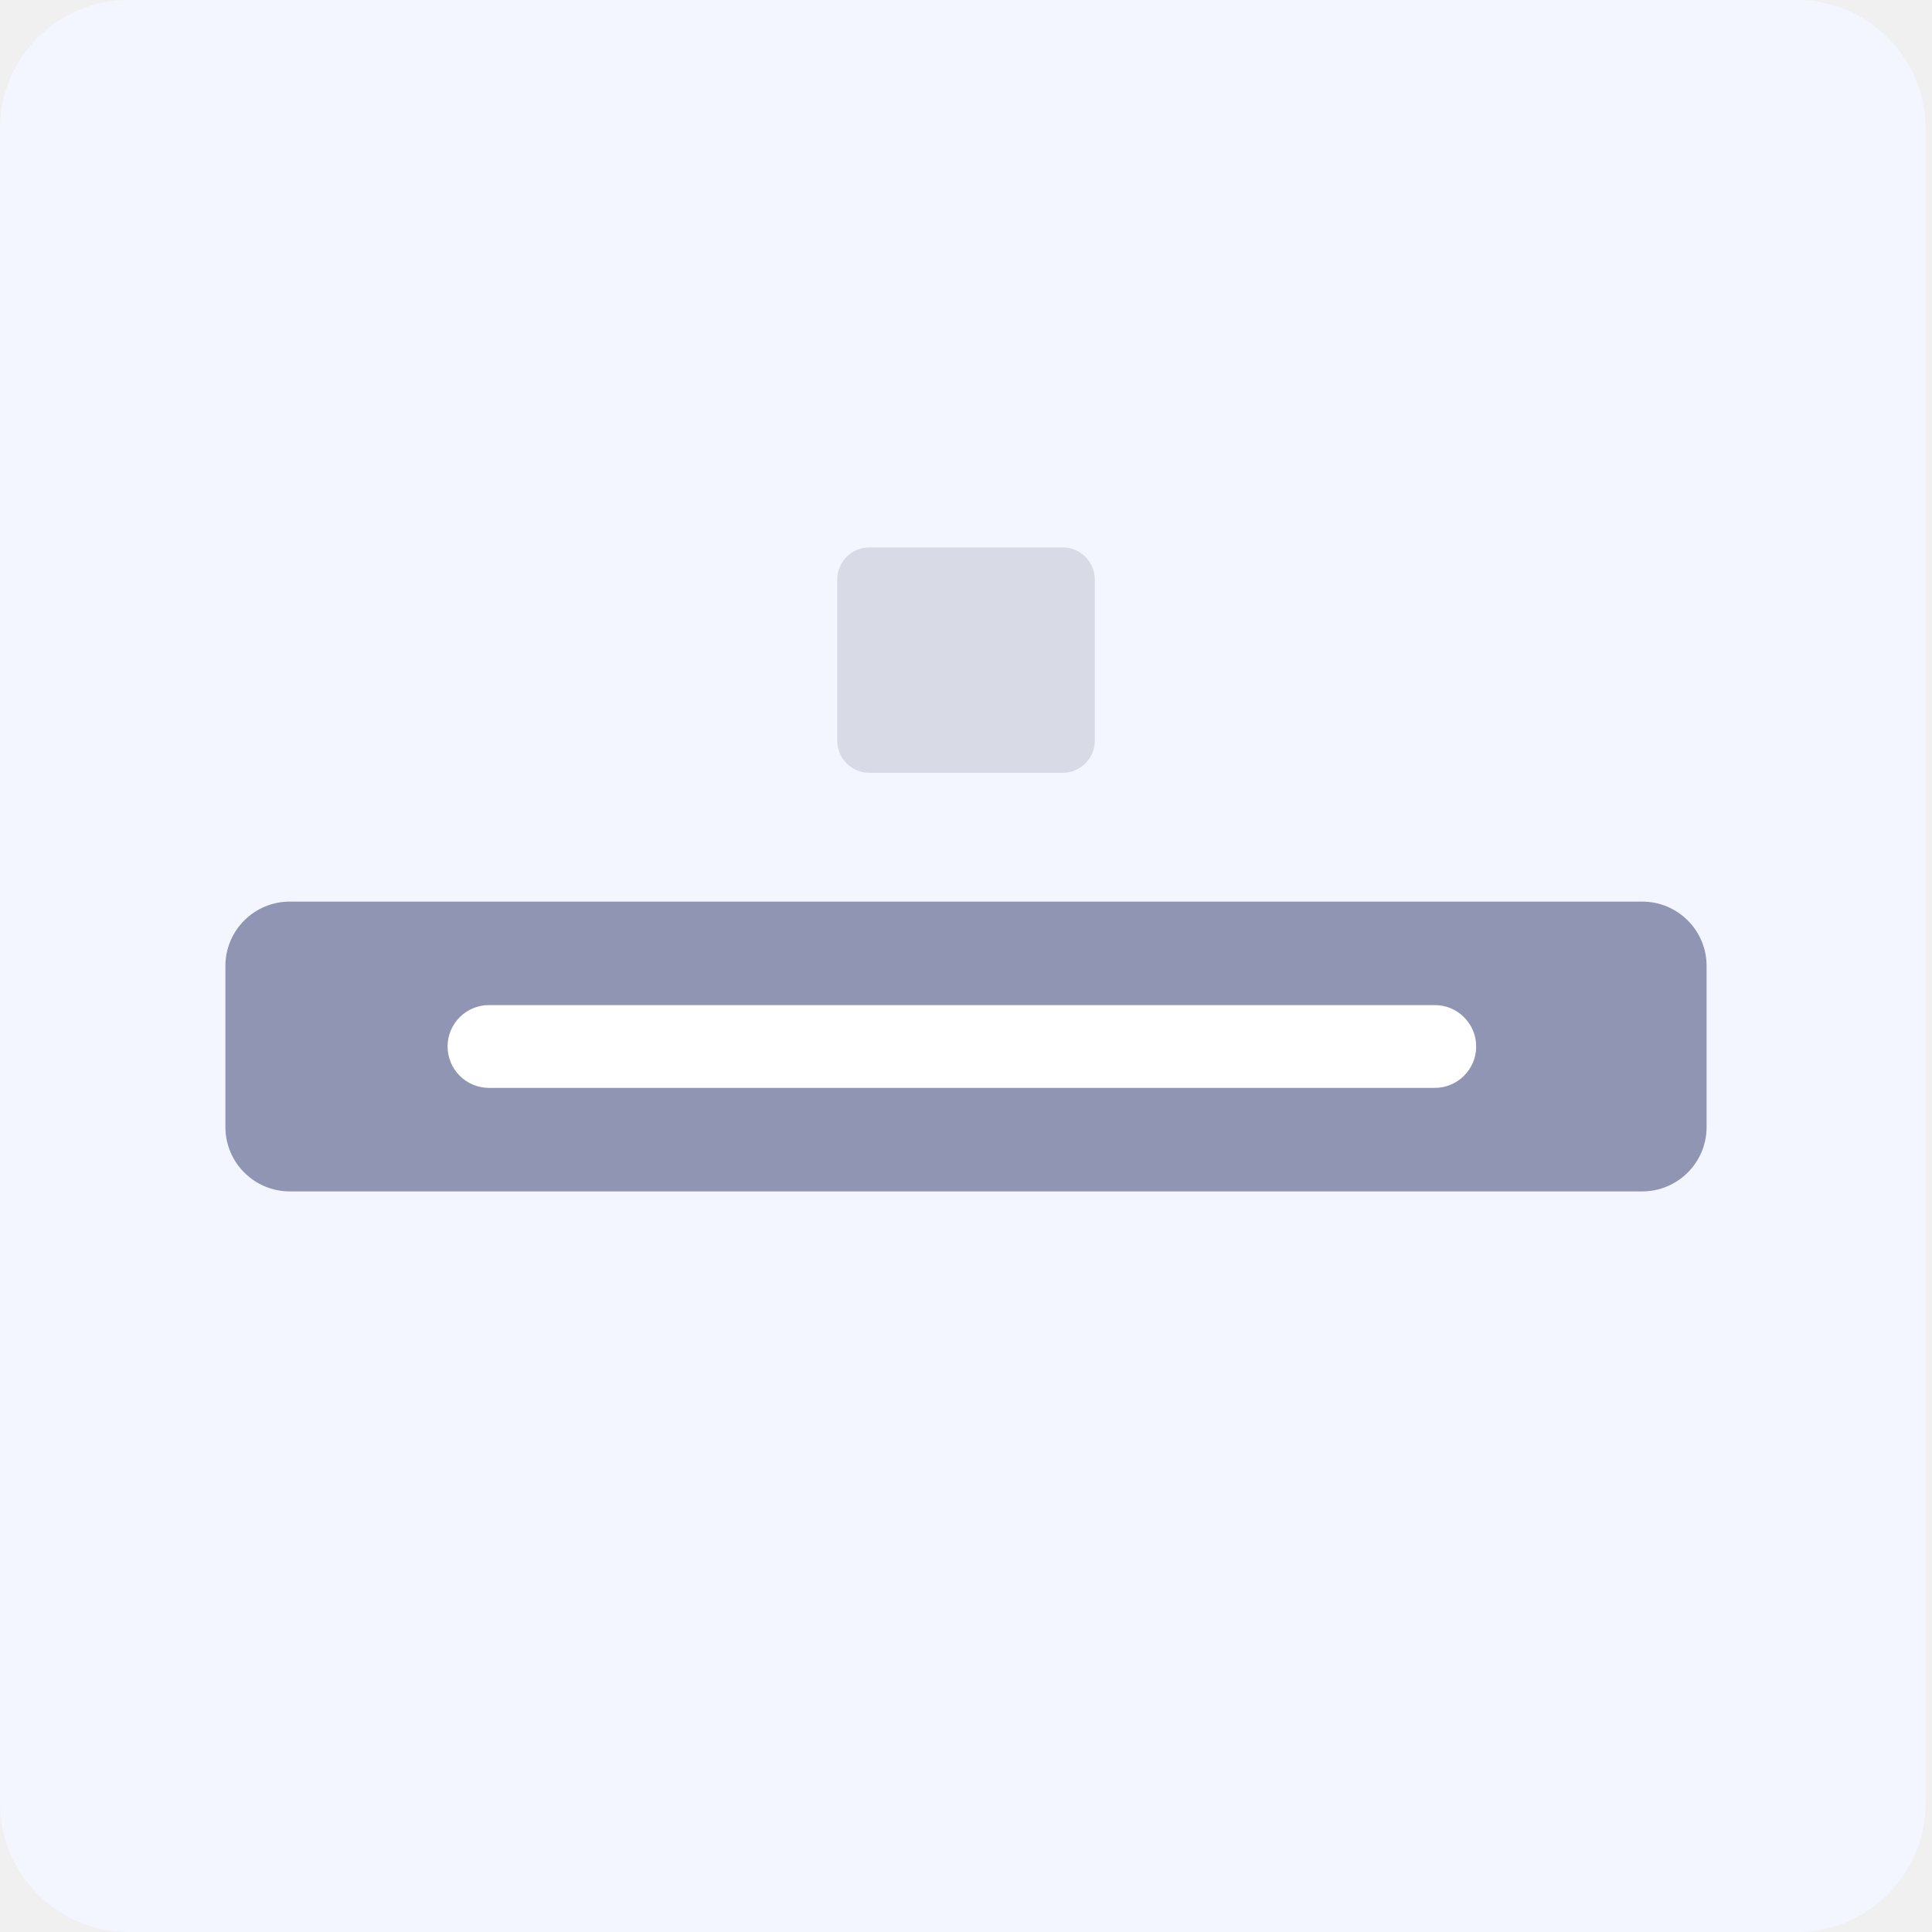
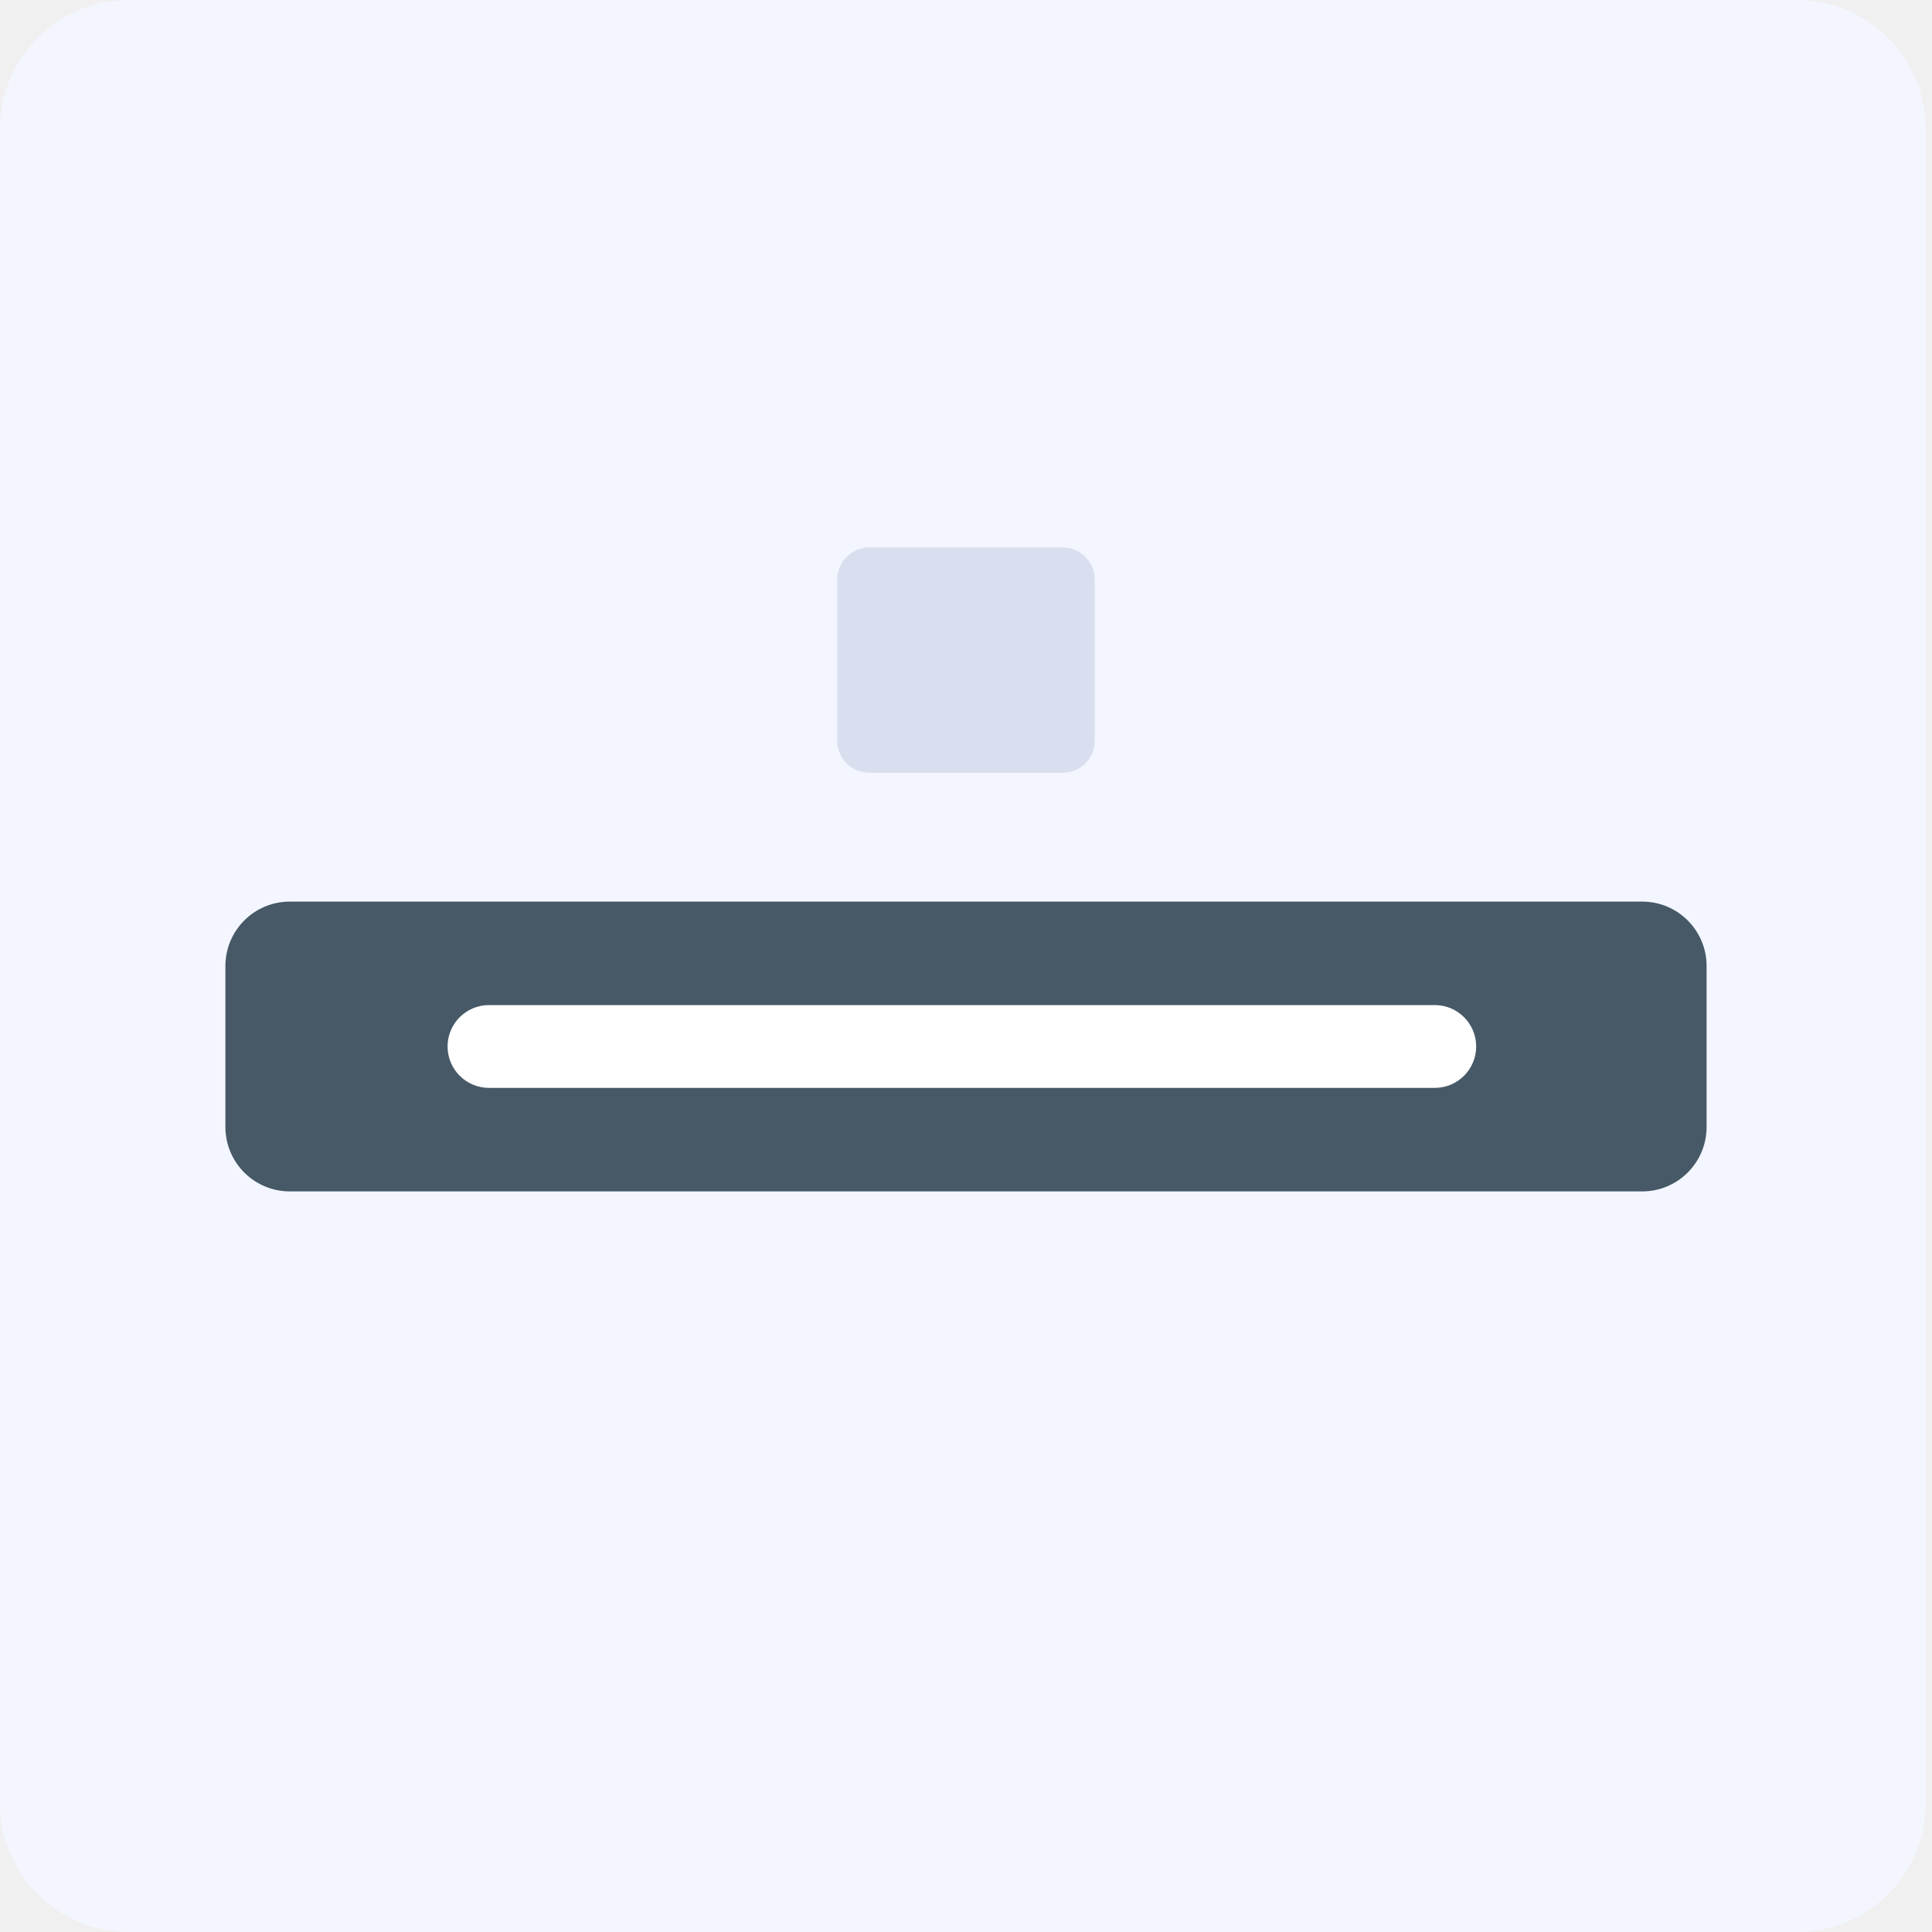
<svg xmlns="http://www.w3.org/2000/svg" width="60" height="60" viewBox="0 0 60 60" fill="none">
  <rect width="59.801" height="60" rx="4" fill="#F3F6FF" />
-   <rect x="26" y="17" width="8" height="7" rx="1" fill="#D8DAE5" />
-   <rect x="7" y="28" width="46" height="9" rx="2" fill="#8F95B2" />
+   <rect x="26" y="17" width="8" height="7" rx="1" fill="#D9DFEF" />
+   <rect x="7" y="28" width="46" height="9" rx="2" fill="#475967" />
  <rect x="13.9" y="31.214" width="31.944" height="2.571" rx="1.286" fill="white" />
</svg>
